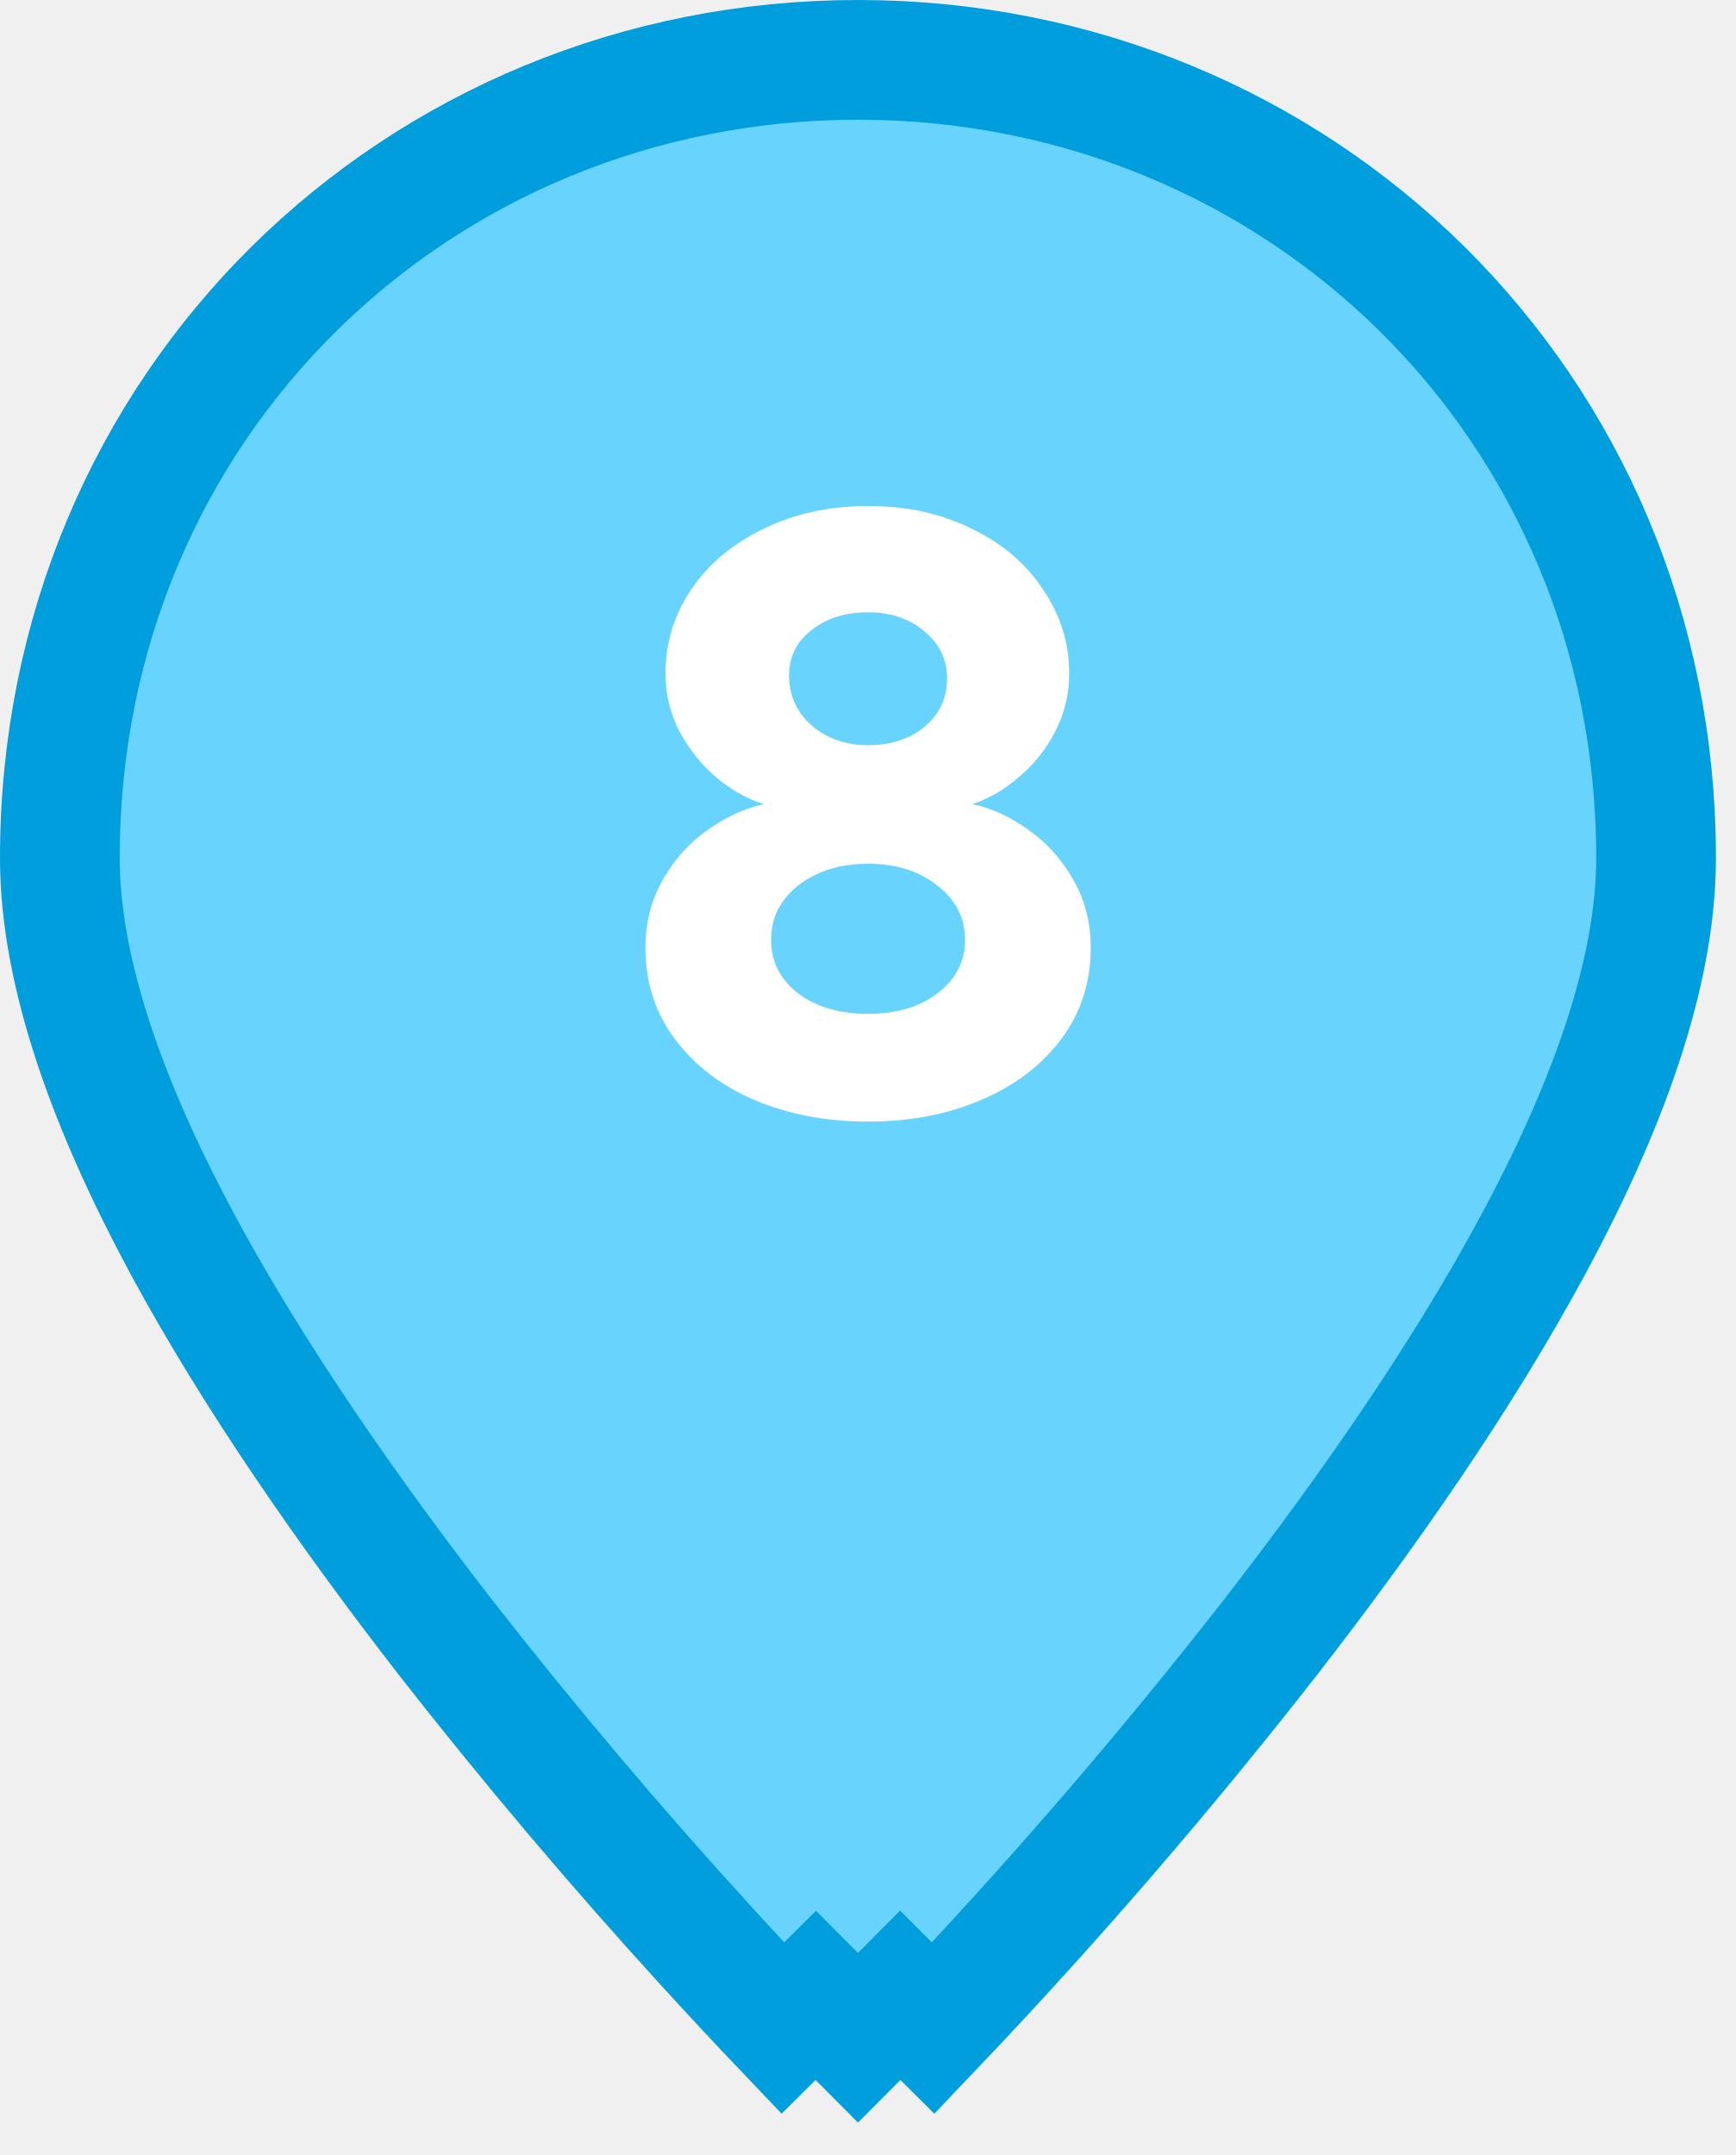
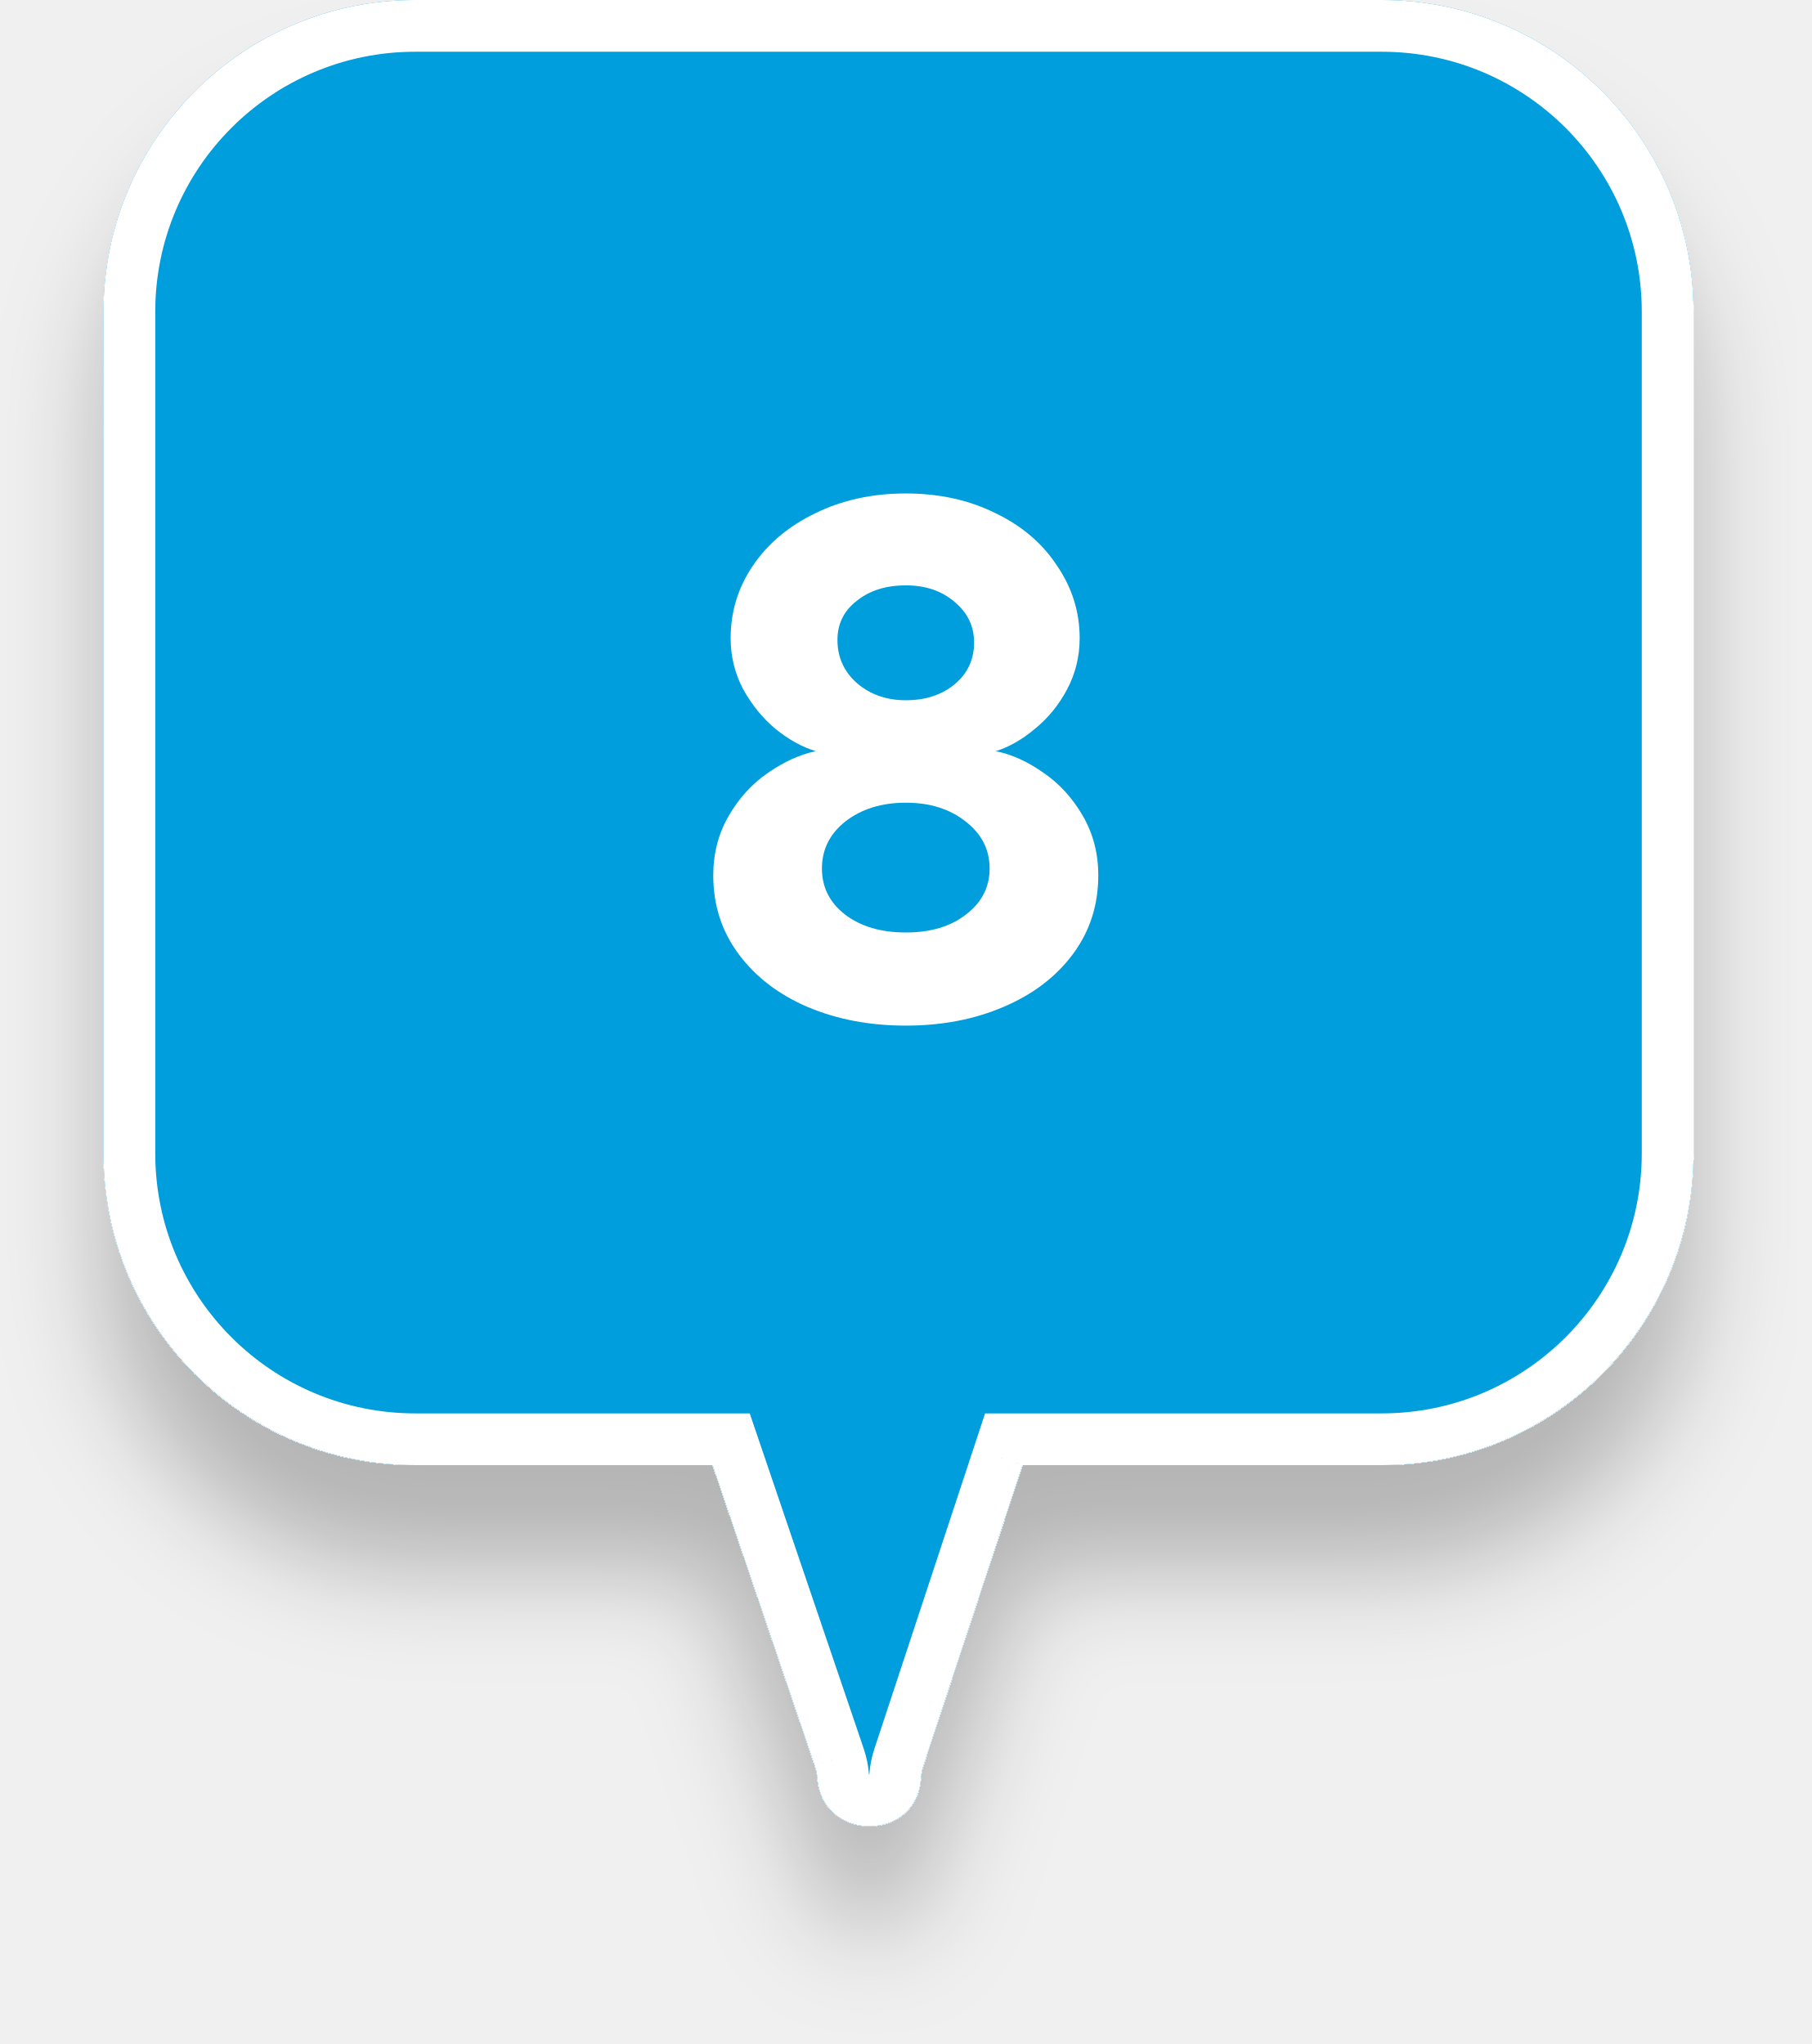
- <svg xmlns="http://www.w3.org/2000/svg" width="58" height="72" viewBox="0 0 58 72" fill="none">
-   <path d="M28.666 68.082L27.256 66.666L26.154 67.762C25.284 66.849 24.424 65.925 23.573 64.992L23.572 64.99C20.541 61.669 17.639 58.233 14.872 54.69C11.712 50.614 8.517 46.054 6.107 41.589C3.722 37.16 2 32.632 2 28.667C2 13.528 13.954 2 28.667 2C43.379 2 55.333 13.528 55.333 28.667C55.333 32.632 53.611 37.16 51.226 41.585L51.226 41.585C48.816 46.058 45.624 50.615 42.46 54.69C38.916 59.23 35.151 63.592 31.179 67.761L30.079 66.667L30.077 66.665L28.666 68.082ZM28.667 41.417C32.048 41.417 35.291 40.073 37.682 37.682C40.073 35.291 41.417 32.048 41.417 28.667C41.417 25.285 40.073 22.042 37.682 19.651C35.291 17.26 32.048 15.917 28.667 15.917C25.285 15.917 22.042 17.26 19.651 19.651C17.26 22.042 15.917 25.285 15.917 28.667C15.917 32.048 17.26 35.291 19.651 37.682C22.042 40.073 25.285 41.417 28.667 41.417Z" fill="#68D3FD" stroke="#009EDC" stroke-width="4" />
-   <circle cx="29.498" cy="29.332" r="17.498" fill="#68D3FD" />
-   <path d="M36.444 31.666C36.444 32.818 36.116 33.834 35.46 34.714C34.804 35.593 33.908 36.273 32.772 36.754C31.652 37.233 30.396 37.474 29.004 37.474C27.612 37.474 26.348 37.233 25.212 36.754C24.092 36.273 23.204 35.593 22.548 34.714C21.892 33.834 21.564 32.818 21.564 31.666C21.564 30.817 21.764 30.049 22.164 29.361C22.564 28.674 23.068 28.122 23.676 27.706C24.3 27.273 24.916 26.994 25.524 26.866C24.996 26.706 24.476 26.418 23.964 26.002C23.468 25.585 23.052 25.073 22.716 24.465C22.396 23.858 22.236 23.201 22.236 22.497C22.236 21.474 22.524 20.538 23.1 19.689C23.676 18.841 24.476 18.169 25.5 17.674C26.54 17.162 27.708 16.905 29.004 16.905C30.3 16.905 31.46 17.162 32.484 17.674C33.508 18.169 34.3 18.849 34.86 19.713C35.436 20.561 35.724 21.489 35.724 22.497C35.724 23.201 35.564 23.858 35.244 24.465C34.924 25.073 34.508 25.585 33.996 26.002C33.5 26.418 32.996 26.706 32.484 26.866C33.108 26.994 33.724 27.273 34.332 27.706C34.94 28.122 35.444 28.674 35.844 29.361C36.244 30.049 36.444 30.817 36.444 31.666ZM31.644 22.666C31.644 22.041 31.396 21.521 30.9 21.105C30.404 20.674 29.772 20.457 29.004 20.457C28.236 20.457 27.604 20.657 27.108 21.058C26.612 21.442 26.364 21.945 26.364 22.57C26.364 23.241 26.62 23.802 27.132 24.25C27.644 24.681 28.268 24.898 29.004 24.898C29.772 24.898 30.404 24.689 30.9 24.273C31.396 23.858 31.644 23.322 31.644 22.666ZM32.244 31.401C32.244 30.666 31.932 30.058 31.308 29.578C30.7 29.098 29.932 28.858 29.004 28.858C28.076 28.858 27.3 29.098 26.676 29.578C26.068 30.058 25.764 30.666 25.764 31.401C25.764 32.121 26.06 32.714 26.652 33.178C27.26 33.642 28.044 33.873 29.004 33.873C29.964 33.873 30.74 33.642 31.332 33.178C31.94 32.714 32.244 32.121 32.244 31.401Z" fill="white" />
+ <svg xmlns="http://www.w3.org/2000/svg" width="70" height="79" viewBox="0 0 70 79" fill="none">
+   <g filter="url(#filter0_d_614_2942)">
+     <mask id="path-1-inside-1_614_2942" fill="white">
+       <path fill-rule="evenodd" clip-rule="evenodd" d="M16.048 0C9.394 0 4 5.394 4 12.048V44.579C4 51.233 9.394 56.627 16.048 56.627H27.541L31.486 68.233C31.54 68.391 31.574 68.555 31.587 68.721C31.784 71.201 35.429 71.208 35.591 68.725C35.602 68.556 35.634 68.389 35.688 68.228L39.515 56.627H53.398C60.052 56.627 65.447 51.233 65.447 44.579V12.048C65.447 5.394 60.052 0 53.398 0H16.048Z" />
+     </mask>
+     <path fill-rule="evenodd" clip-rule="evenodd" d="M16.048 0C9.394 0 4 5.394 4 12.048V44.579C4 51.233 9.394 56.627 16.048 56.627H27.541L31.486 68.233C31.54 68.391 31.574 68.555 31.587 68.721C31.784 71.201 35.429 71.208 35.591 68.725C35.602 68.556 35.634 68.389 35.688 68.228L39.515 56.627H53.398C60.052 56.627 65.447 51.233 65.447 44.579V12.048C65.447 5.394 60.052 0 53.398 0H16.048Z" fill="#009EDC" />
+     <path d="M27.541 56.627L29.435 55.983L28.974 54.627H27.541V56.627ZM31.486 68.233L29.593 68.876L29.593 68.877L31.486 68.233ZM31.587 68.721L33.581 68.562L33.581 68.562L31.587 68.721ZM35.591 68.725L37.587 68.856L37.587 68.856L35.591 68.725ZM35.688 68.228L37.587 68.854L37.587 68.854L35.688 68.228ZM39.515 56.627V54.627H38.069L37.616 56.001L39.515 56.627ZM6 12.048C6 6.499 10.499 2 16.048 2V-2C8.29 -2 2 4.29 2 12.048H6ZM6 44.579V12.048H2V44.579H6ZM16.048 54.627C10.499 54.627 6 50.128 6 44.579H2C2 52.337 8.29 58.627 16.048 58.627V54.627ZM27.541 54.627H16.048V58.627H27.541V54.627ZM33.38 67.589L29.435 55.983L25.648 57.271L29.593 68.876L33.38 67.589ZM33.581 68.562C33.554 68.231 33.487 67.904 33.38 67.589L29.593 68.877C29.593 68.877 29.593 68.878 29.593 68.879L33.581 68.562ZM33.595 68.595C33.593 68.628 33.589 68.647 33.587 68.653C33.585 68.66 33.585 68.658 33.589 68.65C33.593 68.641 33.6 68.631 33.609 68.619C33.618 68.608 33.627 68.599 33.636 68.591C33.653 68.576 33.663 68.575 33.655 68.577C33.652 68.578 33.646 68.58 33.636 68.582C33.627 68.583 33.617 68.584 33.605 68.584C33.593 68.584 33.582 68.583 33.572 68.581C33.562 68.58 33.554 68.578 33.549 68.576C33.538 68.572 33.543 68.571 33.555 68.582C33.561 68.587 33.568 68.594 33.575 68.603C33.582 68.611 33.587 68.619 33.59 68.625C33.593 68.631 33.592 68.631 33.59 68.623C33.588 68.615 33.583 68.596 33.581 68.562L29.593 68.879C29.788 71.336 31.79 72.581 33.599 72.584C35.415 72.587 37.425 71.334 37.587 68.856L33.595 68.595ZM33.788 67.601C33.682 67.923 33.617 68.257 33.595 68.595L37.587 68.856C37.587 68.855 37.587 68.855 37.587 68.854L33.788 67.601ZM37.616 56.001L33.788 67.601L37.587 68.854L41.414 57.254L37.616 56.001ZM53.398 54.627H39.515V58.627H53.398V54.627ZM63.447 44.579C63.447 50.128 58.948 54.627 53.398 54.627V58.627C61.157 58.627 67.447 52.337 67.447 44.579H63.447ZM63.447 12.048V44.579H67.447V12.048H63.447ZM53.398 2C58.948 2 63.447 6.499 63.447 12.048H67.447C67.447 4.29 61.157 -2 53.398 -2V2ZM16.048 2H53.398V-2H16.048V2Z" fill="white" mask="url(#path-1-inside-1_614_2942)" />
+   </g>
+   <path d="M42.444 33.832C42.444 34.984 42.116 36 41.46 36.88C40.804 37.76 39.908 38.44 38.772 38.92C37.652 39.4 36.396 39.64 35.004 39.64C33.612 39.64 32.348 39.4 31.212 38.92C30.092 38.44 29.204 37.76 28.548 36.88C27.892 36 27.564 34.984 27.564 33.832C27.564 32.984 27.764 32.216 28.164 31.528C28.564 30.84 29.068 30.288 29.676 29.872C30.3 29.44 30.916 29.16 31.524 29.032C30.996 28.872 30.476 28.584 29.964 28.168C29.468 27.752 29.052 27.24 28.716 26.632C28.396 26.024 28.236 25.368 28.236 24.664C28.236 23.64 28.524 22.704 29.1 21.856C29.676 21.008 30.476 20.336 31.5 19.84C32.54 19.328 33.708 19.072 35.004 19.072C36.3 19.072 37.46 19.328 38.484 19.84C39.508 20.336 40.3 21.016 40.86 21.88C41.436 22.728 41.724 23.656 41.724 24.664C41.724 25.368 41.564 26.024 41.244 26.632C40.924 27.24 40.508 27.752 39.996 28.168C39.5 28.584 38.996 28.872 38.484 29.032C39.108 29.16 39.724 29.44 40.332 29.872C40.94 30.288 41.444 30.84 41.844 31.528C42.244 32.216 42.444 32.984 42.444 33.832ZM37.644 24.832C37.644 24.208 37.396 23.688 36.9 23.272C36.404 22.84 35.772 22.624 35.004 22.624C34.236 22.624 33.604 22.824 33.108 23.224C32.612 23.608 32.364 24.112 32.364 24.736C32.364 25.408 32.62 25.968 33.132 26.416C33.644 26.848 34.268 27.064 35.004 27.064C35.772 27.064 36.404 26.856 36.9 26.44C37.396 26.024 37.644 25.488 37.644 24.832ZM38.244 33.568C38.244 32.832 37.932 32.224 37.308 31.744C36.7 31.264 35.932 31.024 35.004 31.024C34.076 31.024 33.3 31.264 32.676 31.744C32.068 32.224 31.764 32.832 31.764 33.568C31.764 34.288 32.06 34.88 32.652 35.344C33.26 35.808 34.044 36.04 35.004 36.04C35.964 36.04 36.74 35.808 37.332 35.344C37.94 34.88 38.244 34.288 38.244 33.568Z" fill="white" />
+   <defs>
+     <filter id="filter0_d_614_2942" x="0" y="0" width="69.447" height="78.584" filterUnits="userSpaceOnUse" color-interpolation-filters="sRGB">
+       <feFlood flood-opacity="0" result="BackgroundImageFix" />
+       <feColorMatrix in="SourceAlpha" type="matrix" values="0 0 0 0 0 0 0 0 0 0 0 0 0 0 0 0 0 0 127 0" result="hardAlpha" />
+       <feOffset dy="4" />
+       <feGaussianBlur stdDeviation="2" />
+       <feComposite in2="hardAlpha" operator="out" />
+       <feColorMatrix type="matrix" values="0 0 0 0 0 0 0 0 0 0 0 0 0 0 0 0 0 0 0.25 0" />
+       <feBlend mode="normal" in2="BackgroundImageFix" result="effect1_dropShadow_614_2942" />
+       <feBlend mode="normal" in="SourceGraphic" in2="effect1_dropShadow_614_2942" result="shape" />
+     </filter>
+   </defs>
</svg>
